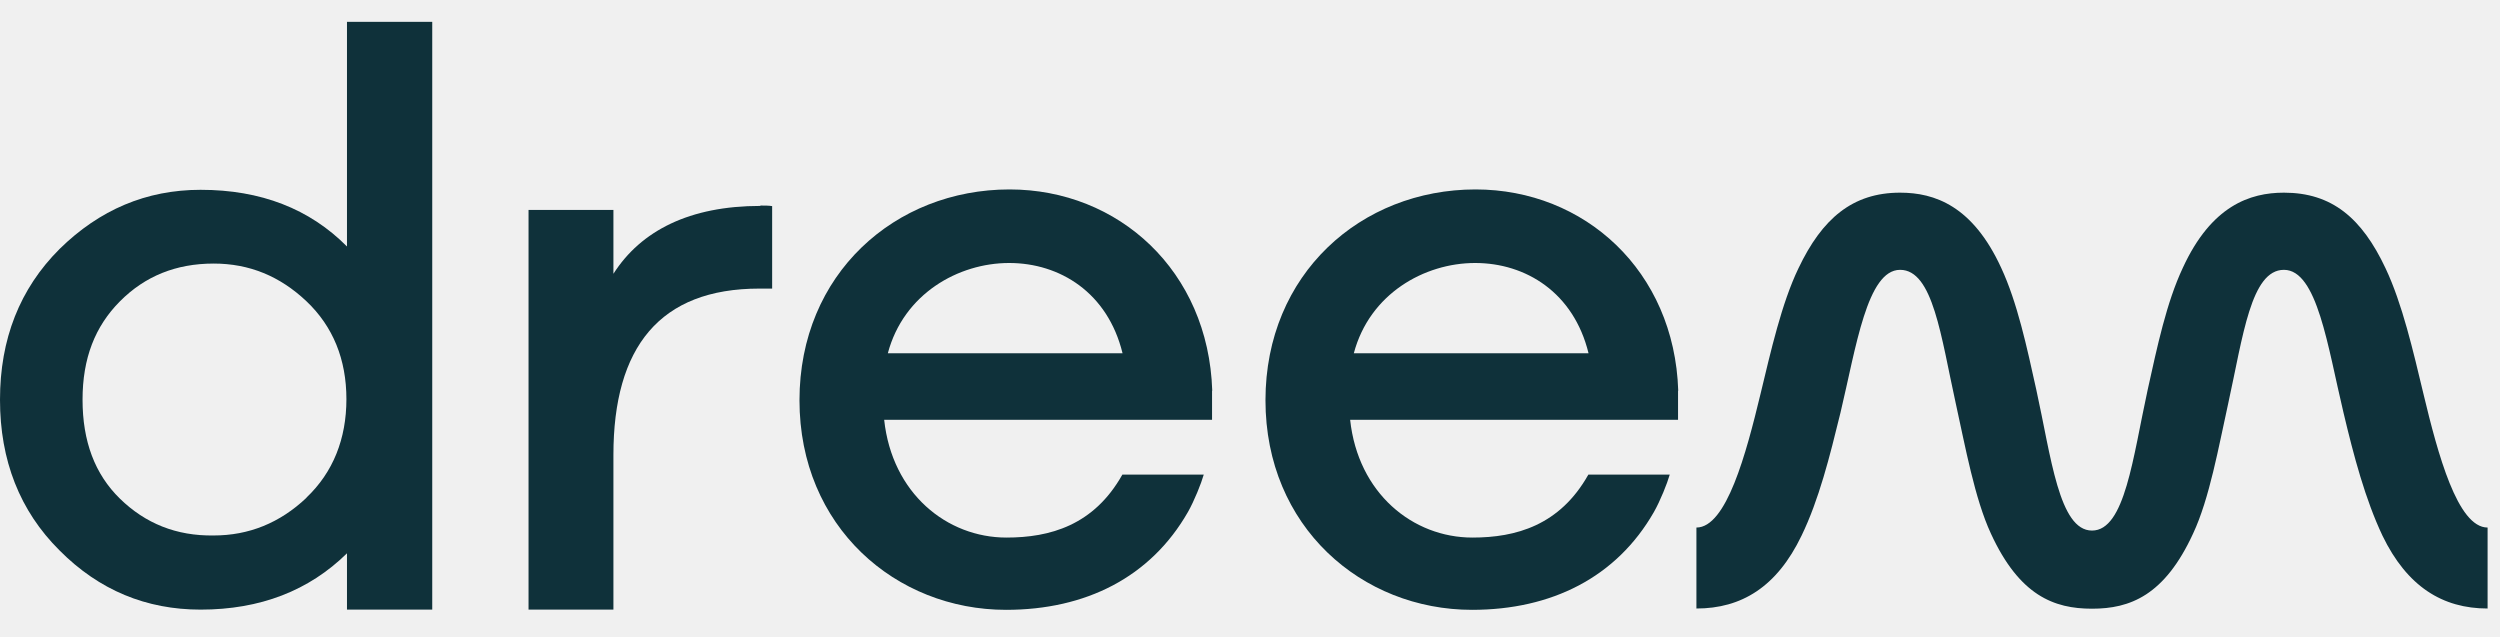
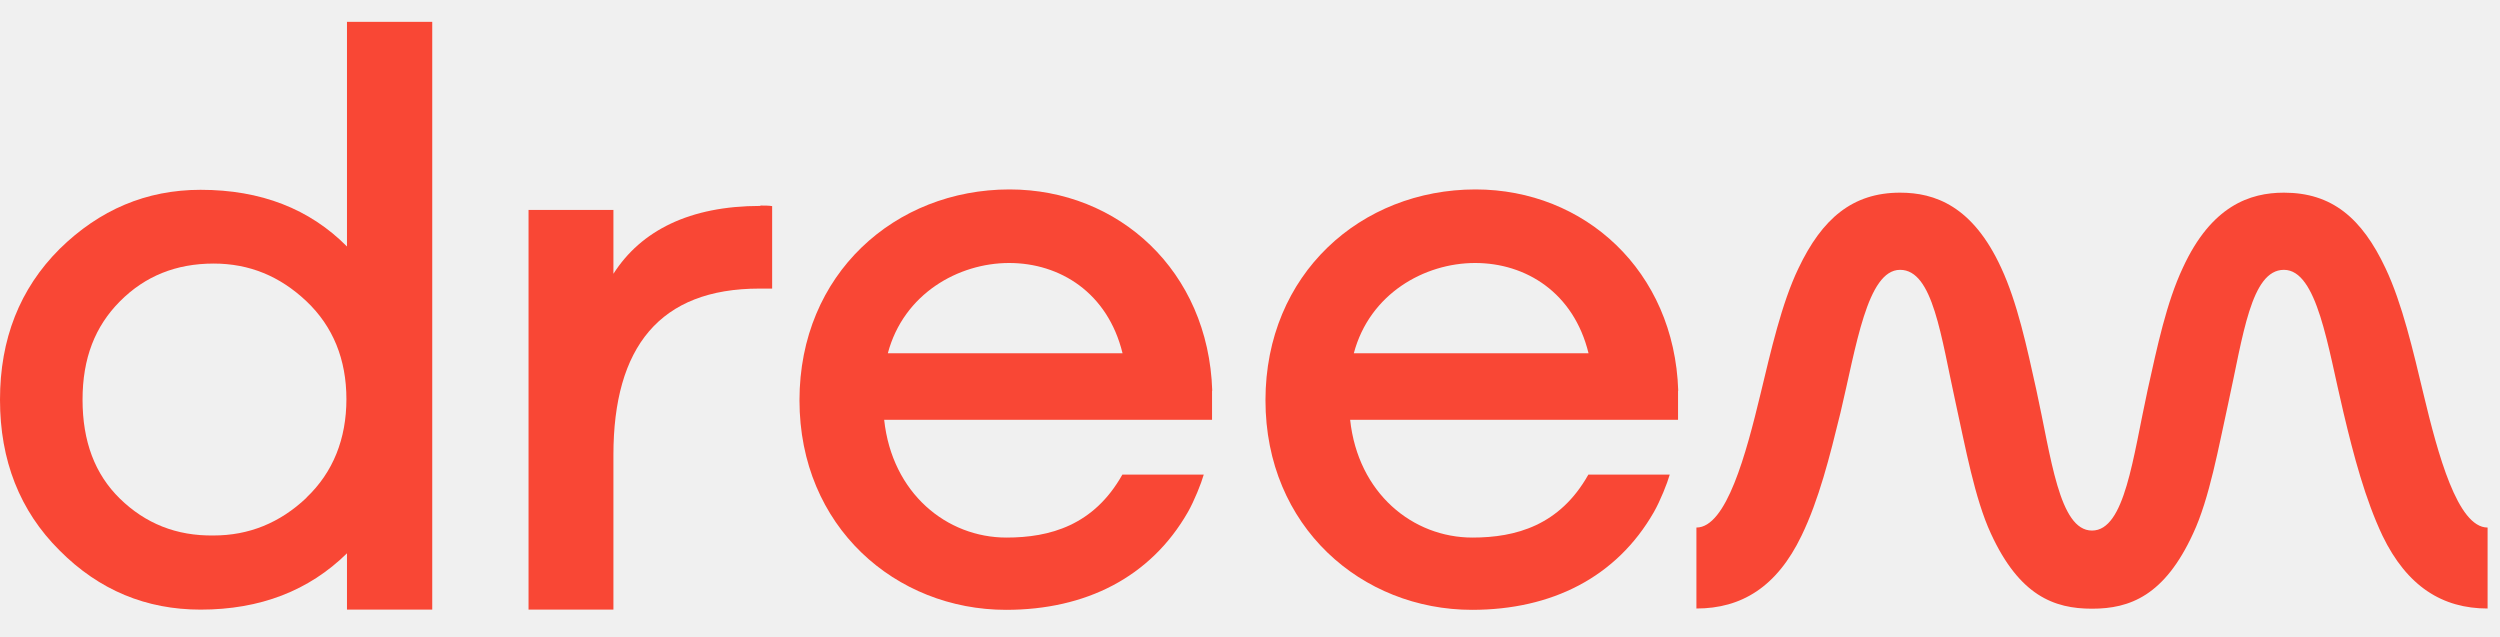
<svg xmlns="http://www.w3.org/2000/svg" width="106" height="27" viewBox="0 0 106 27" fill="none">
-   <mask id="mask0_227_4718" style="mask-type:luminance" maskUnits="userSpaceOnUse" x="0" y="0" width="106" height="27">
+   <mask id="mask0_172_3967" style="mask-type:luminance" maskUnits="userSpaceOnUse" x="0" y="0" width="106" height="27">
    <path d="M106 0.916H0V26.673H106V0.916Z" fill="white" />
  </mask>
-   <g mask="url(#mask0_227_4718)">
-     <path d="M71.928 22.368C73.204 22.368 74.038 19.224 74.643 16.715C75.085 14.882 75.542 12.856 76.254 11.377C77.26 9.262 78.552 8.169 80.564 8.169C82.028 8.169 83.639 8.724 84.849 11.353C85.536 12.832 85.937 14.706 86.337 16.515C86.967 19.369 87.302 22.496 88.701 22.496C90.099 22.496 90.434 19.393 91.064 16.515C91.465 14.706 91.857 12.832 92.553 11.353C93.763 8.724 95.398 8.169 96.838 8.169C98.866 8.169 100.142 9.238 101.148 11.377C101.859 12.88 102.318 14.882 102.758 16.715C103.364 19.24 104.198 22.368 105.474 22.368V25.801C103.569 25.801 102.064 24.876 101.017 22.713C100.289 21.17 99.806 19.361 99.364 17.495C98.694 14.697 98.253 11.441 96.838 11.441C95.439 11.441 95.104 14.255 94.474 17.117C94.074 18.927 93.681 21.146 92.986 22.625C91.776 25.254 90.312 25.809 88.701 25.809C87.09 25.809 85.626 25.254 84.415 22.625C83.728 21.146 83.328 18.927 82.927 17.117C82.297 14.263 81.962 11.441 80.564 11.441C79.165 11.441 78.699 14.722 78.037 17.495C77.579 19.369 77.121 21.194 76.385 22.713C75.338 24.892 73.833 25.801 71.928 25.801" fill="#0F313A" />
-     <path d="M51.399 16.562C51.236 11.481 47.425 8.032 42.804 8.032C37.955 8.032 33.898 11.61 33.898 16.972C33.898 22.335 37.979 25.857 42.657 25.857C46.026 25.857 48.782 24.482 50.369 21.708C50.639 21.233 50.933 20.494 51.039 20.124H47.588C46.378 22.279 44.513 22.793 42.673 22.793C40.146 22.793 37.824 20.92 37.489 17.8H51.391V16.57L51.399 16.562ZM37.644 14.978C38.315 12.454 40.637 11.151 42.788 11.151C44.939 11.151 46.967 12.406 47.596 14.978H37.644Z" fill="#0F313A" />
-     <path d="M71.157 16.562C70.993 11.481 67.183 8.032 62.562 8.032C57.712 8.032 53.656 11.61 53.656 16.972C53.656 22.335 57.737 25.857 62.415 25.857C65.784 25.857 68.54 24.482 70.127 21.708C70.397 21.233 70.691 20.494 70.797 20.124H67.346C66.136 22.279 64.271 22.793 62.431 22.793C59.904 22.793 57.582 20.92 57.246 17.8H71.149V16.57L71.157 16.562ZM57.402 14.978C58.072 12.454 60.395 11.151 62.546 11.151C64.697 11.151 66.725 12.406 67.354 14.978H57.402Z" fill="#0F313A" />
-     <path d="M14.712 0.916V10.451C13.126 8.852 11.057 8.048 8.505 8.048C6.207 8.048 4.22 8.892 2.527 10.556C0.834 12.245 0 14.383 0 16.948C0 19.513 0.834 21.659 2.527 23.34C4.203 25.028 6.207 25.848 8.505 25.848C11.032 25.848 13.101 25.044 14.712 23.46V25.848H18.327V0.916H14.712ZM12.995 21.105C11.866 22.174 10.55 22.704 9.061 22.704C7.475 22.729 6.158 22.19 5.087 21.145C4.015 20.1 3.5 18.701 3.5 16.948C3.5 15.195 4.024 13.844 5.087 12.775C6.15 11.706 7.466 11.175 9.061 11.175C10.566 11.175 11.866 11.706 12.995 12.775C14.123 13.844 14.688 15.243 14.688 16.924C14.688 18.604 14.123 20.027 12.995 21.097V21.105Z" fill="#0F313A" />
-     <path d="M32.24 8.731C29.247 8.731 27.178 9.776 26.009 11.609V8.9H22.41V25.848H26.009V19.288C26.009 14.721 27.971 12.236 32.199 12.236H32.739V8.739C32.592 8.715 32.428 8.715 32.24 8.715V8.731Z" fill="#0F313A" />
+   <g mask="url(#mask0_172_3967)">
+     <path d="M71.928 22.368C73.204 22.368 74.038 19.224 74.643 16.715C75.085 14.882 75.542 12.856 76.254 11.377C77.26 9.262 78.552 8.169 80.564 8.169C82.028 8.169 83.639 8.724 84.849 11.353C85.536 12.832 85.937 14.706 86.337 16.515C86.967 19.369 87.302 22.496 88.701 22.496C90.099 22.496 90.434 19.393 91.064 16.515C91.465 14.706 91.857 12.832 92.553 11.353C93.763 8.724 95.398 8.169 96.838 8.169C98.866 8.169 100.142 9.238 101.148 11.377C101.859 12.88 102.318 14.882 102.758 16.715C103.364 19.24 104.198 22.368 105.474 22.368V25.801C103.569 25.801 102.064 24.876 101.017 22.713C100.289 21.17 99.806 19.361 99.364 17.495C98.694 14.697 98.253 11.441 96.838 11.441C95.439 11.441 95.104 14.255 94.474 17.117C94.074 18.927 93.681 21.146 92.986 22.625C91.776 25.254 90.312 25.809 88.701 25.809C87.09 25.809 85.626 25.254 84.415 22.625C83.728 21.146 83.328 18.927 82.927 17.117C82.297 14.263 81.962 11.441 80.564 11.441C79.165 11.441 78.699 14.722 78.037 17.495C77.579 19.369 77.121 21.194 76.385 22.713C75.338 24.892 73.833 25.801 71.928 25.801" fill="#F94735" />
+     <path d="M51.399 16.562C51.236 11.481 47.425 8.032 42.804 8.032C37.955 8.032 33.898 11.61 33.898 16.972C33.898 22.335 37.979 25.857 42.657 25.857C46.026 25.857 48.782 24.482 50.369 21.708C50.639 21.233 50.933 20.494 51.039 20.124H47.588C46.378 22.279 44.513 22.793 42.673 22.793C40.146 22.793 37.824 20.92 37.489 17.8H51.391V16.57L51.399 16.562ZM37.644 14.978C38.315 12.454 40.637 11.151 42.788 11.151C44.939 11.151 46.967 12.406 47.596 14.978H37.644Z" fill="#F94735" />
+     <path d="M71.157 16.562C70.993 11.481 67.183 8.032 62.562 8.032C57.712 8.032 53.656 11.61 53.656 16.972C53.656 22.335 57.737 25.857 62.415 25.857C65.784 25.857 68.54 24.482 70.127 21.708C70.397 21.233 70.691 20.494 70.797 20.124H67.346C66.136 22.279 64.271 22.793 62.431 22.793C59.904 22.793 57.582 20.92 57.246 17.8H71.149V16.57L71.157 16.562ZM57.402 14.978C58.072 12.454 60.395 11.151 62.546 11.151C64.697 11.151 66.725 12.406 67.354 14.978H57.402Z" fill="#F94735" />
+     <path d="M14.712 0.916V10.451C13.126 8.852 11.057 8.048 8.505 8.048C6.207 8.048 4.22 8.892 2.527 10.556C0.834 12.245 0 14.383 0 16.948C0 19.513 0.834 21.659 2.527 23.34C4.203 25.028 6.207 25.848 8.505 25.848C11.032 25.848 13.101 25.044 14.712 23.46V25.848H18.327V0.916H14.712ZM12.995 21.105C11.866 22.174 10.55 22.704 9.061 22.704C7.475 22.729 6.158 22.19 5.087 21.145C4.015 20.1 3.5 18.701 3.5 16.948C3.5 15.195 4.024 13.844 5.087 12.775C6.15 11.706 7.466 11.175 9.061 11.175C10.566 11.175 11.866 11.706 12.995 12.775C14.123 13.844 14.688 15.243 14.688 16.924C14.688 18.604 14.123 20.027 12.995 21.097V21.105Z" fill="#F94735" />
+     <path d="M32.24 8.731C29.247 8.731 27.178 9.776 26.009 11.609V8.9H22.41V25.848H26.009V19.288C26.009 14.721 27.971 12.236 32.199 12.236H32.739V8.739C32.592 8.715 32.428 8.715 32.24 8.715V8.731Z" fill="#F94735" />
  </g>
</svg>
